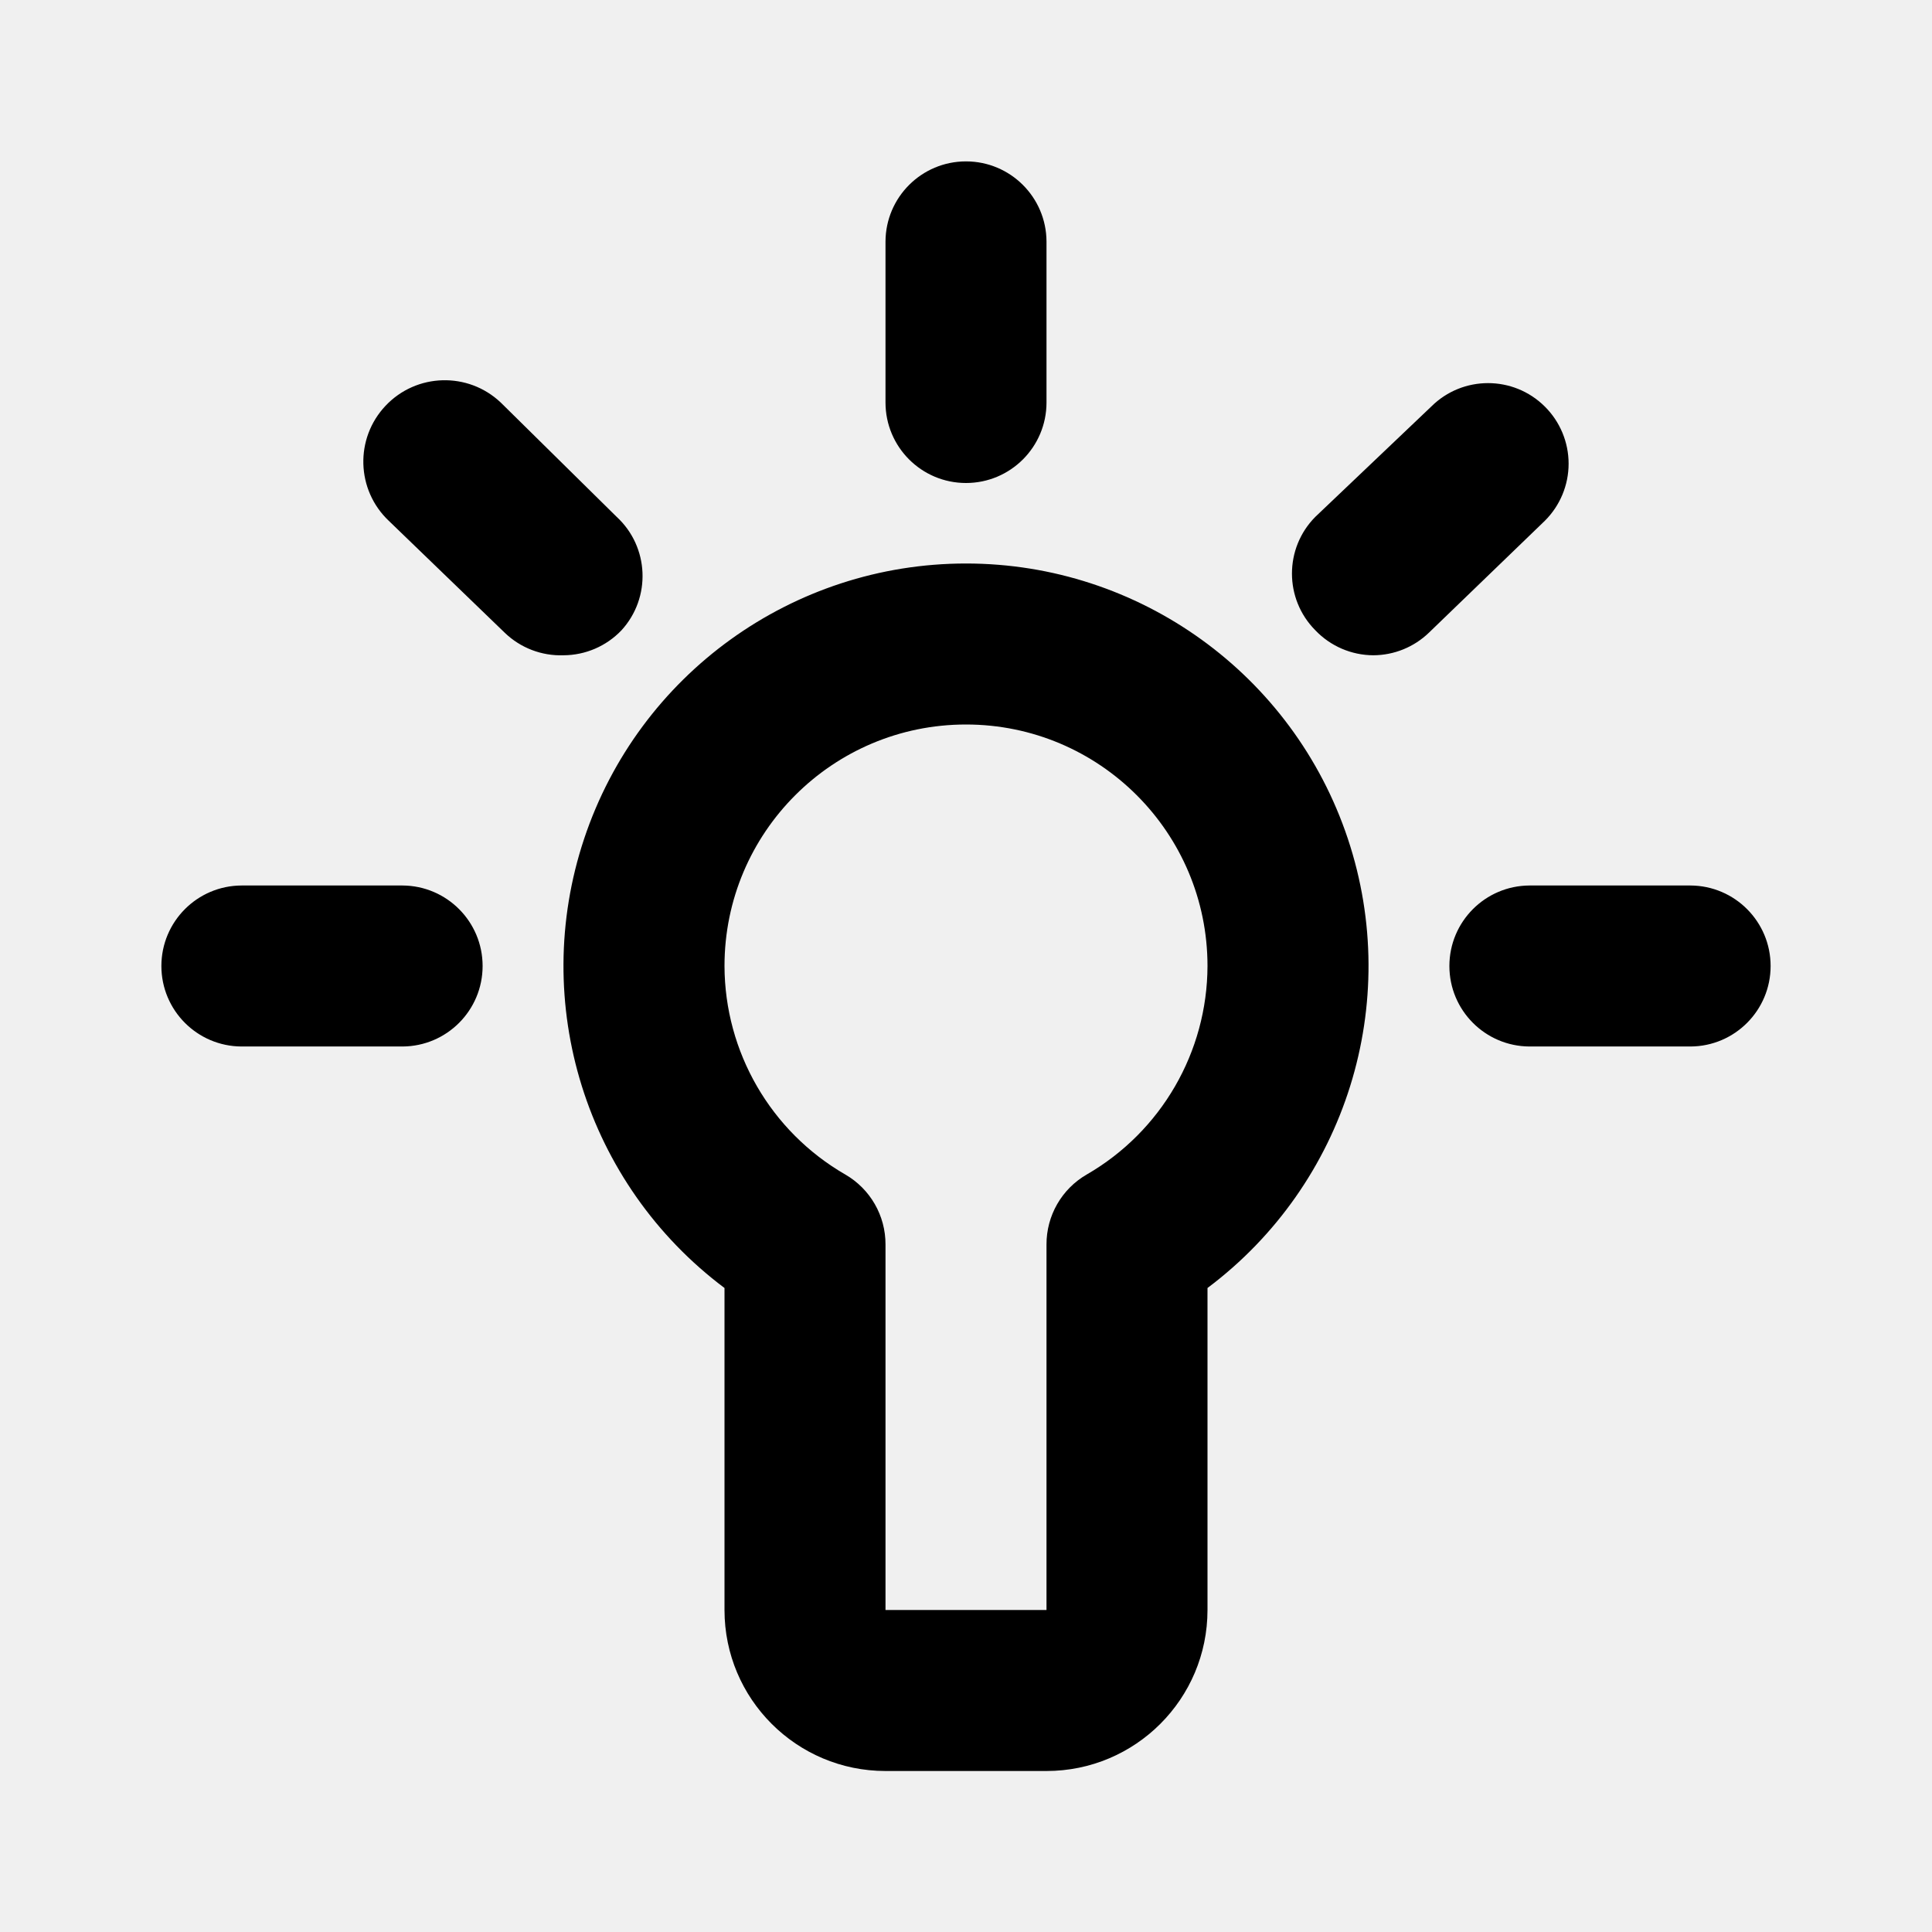
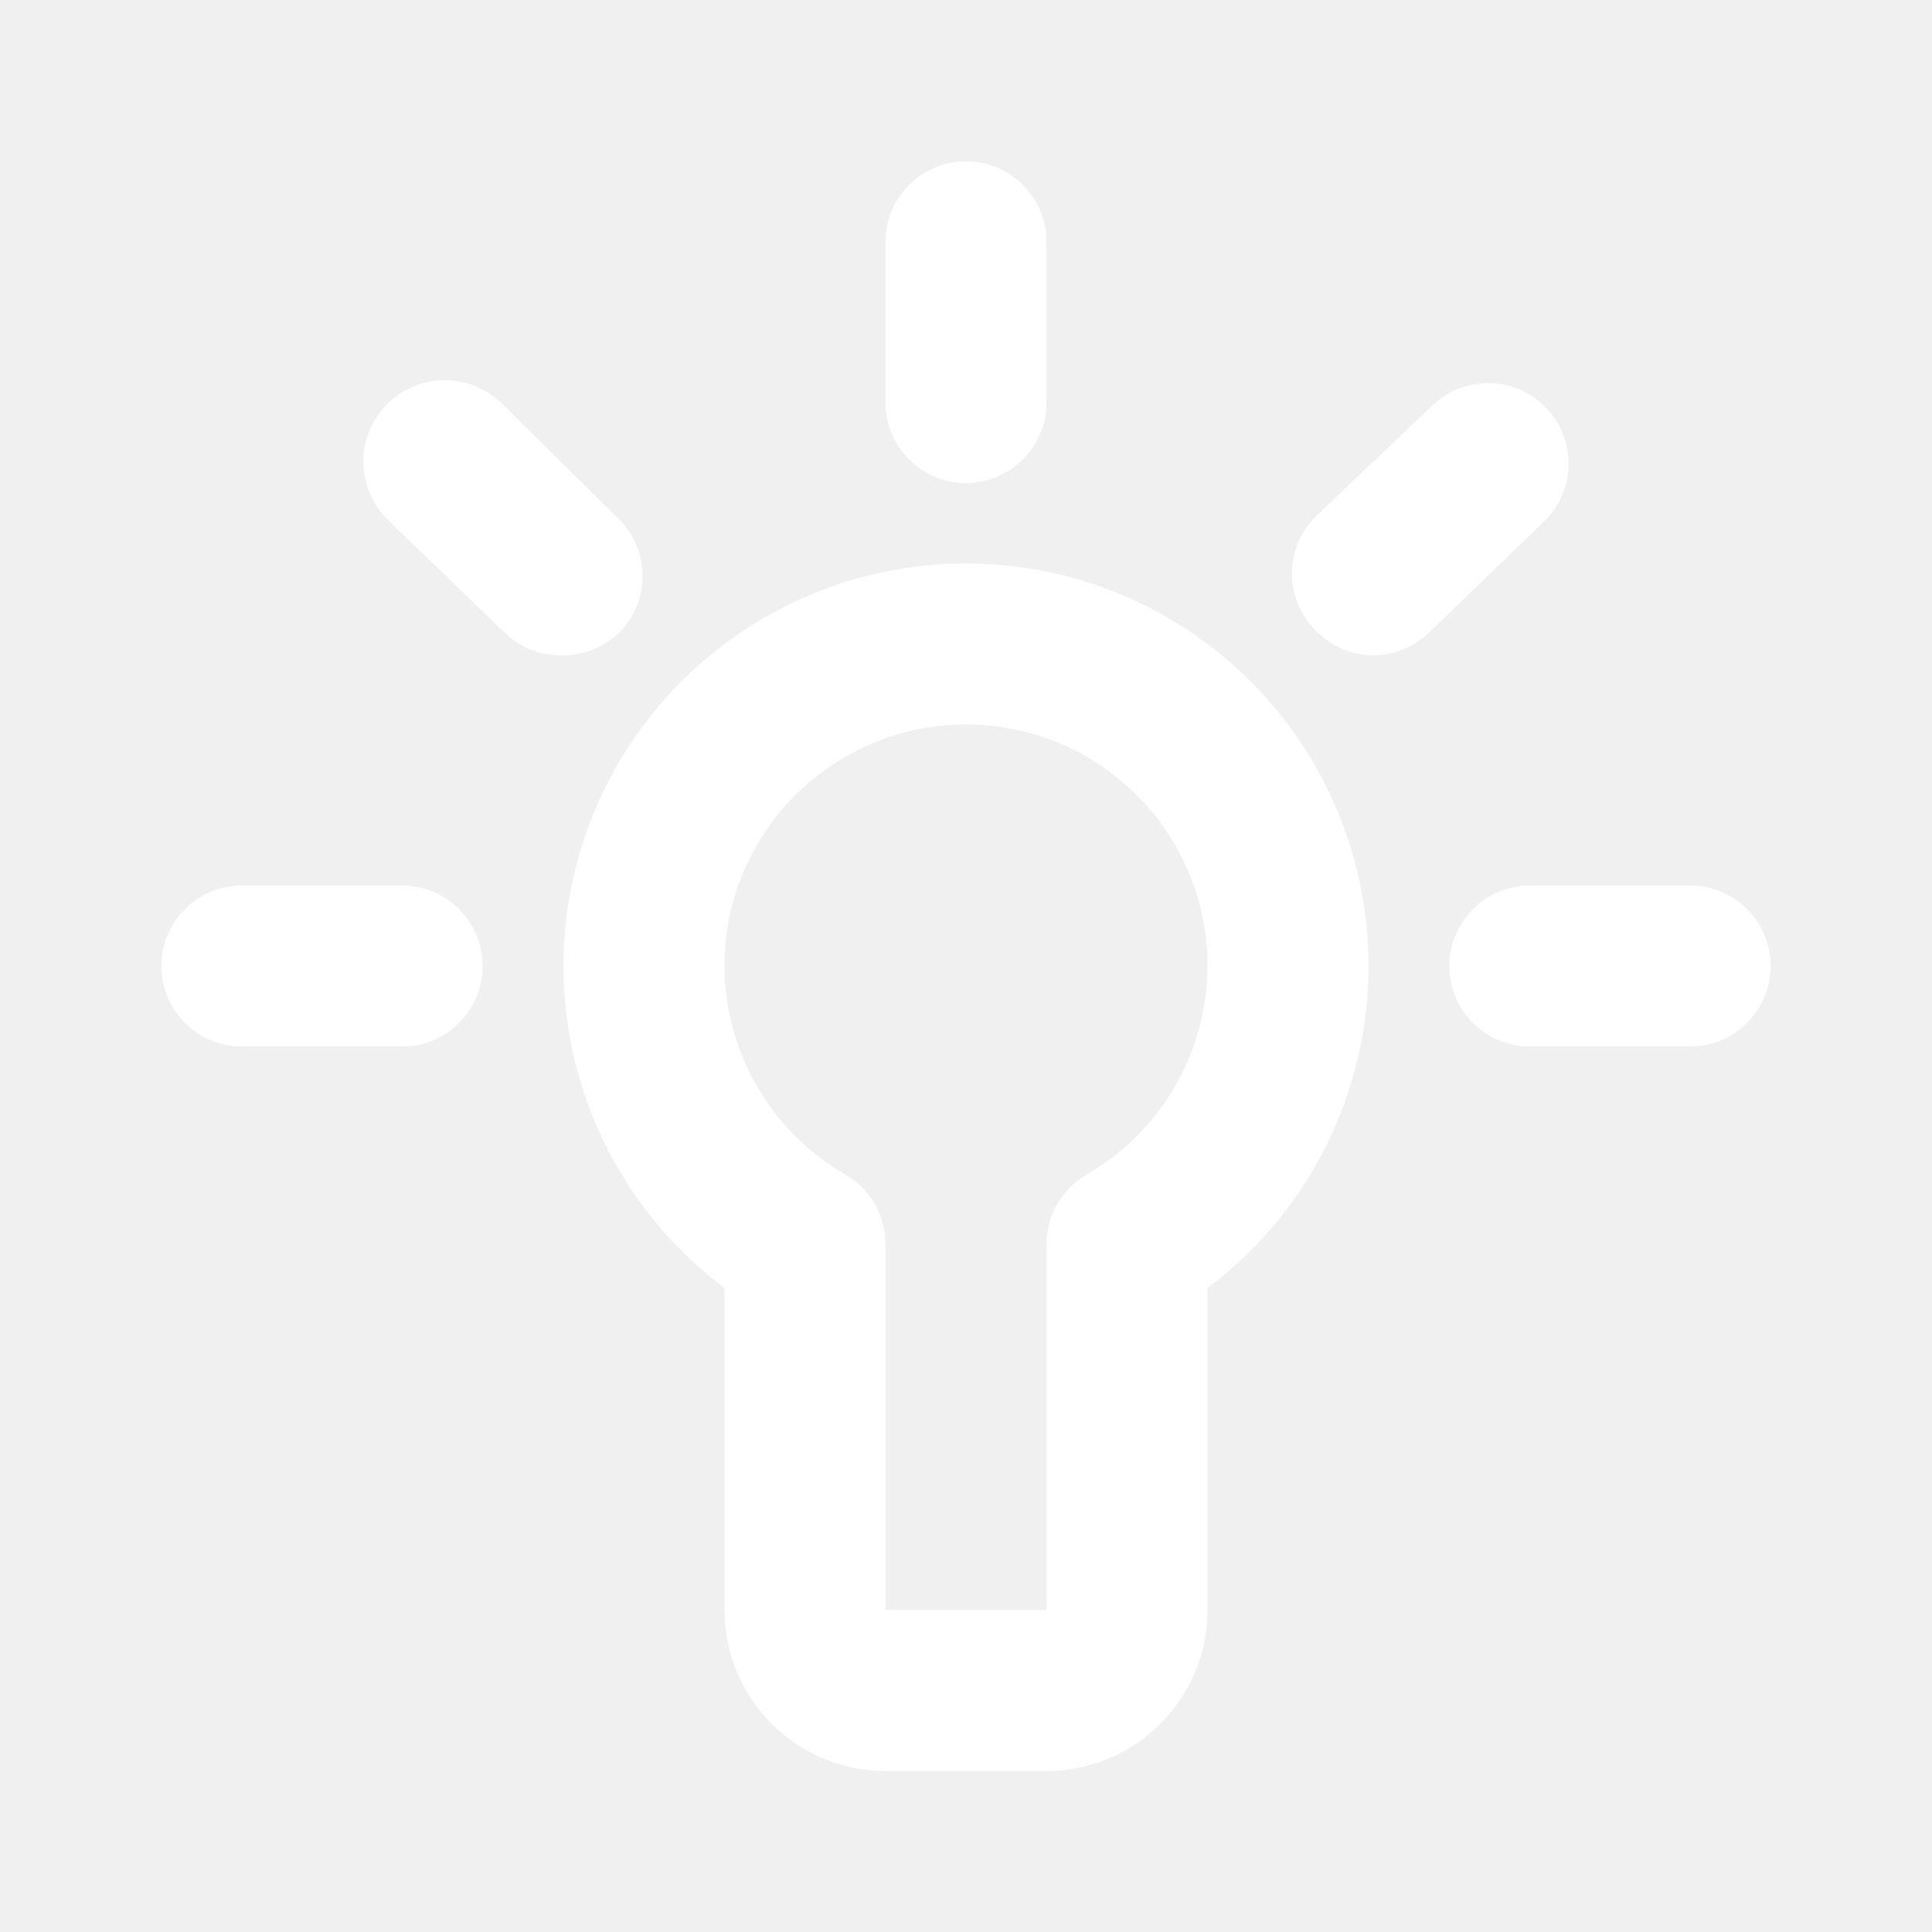
<svg xmlns="http://www.w3.org/2000/svg" t="1627065408336" class="icon" viewBox="0 0 1024 1024" version="1.1" p-id="3962" width="200" height="200">
  <defs>
    <style type="text/css">@font-face { font-family: feedback-iconfont; src: url("//at.alicdn.com/t/font_1031158_1uhr8ri0pk5.eot?#iefix") format("embedded-opentype"), url("//at.alicdn.com/t/font_1031158_1uhr8ri0pk5.woff2") format("woff2"), url("//at.alicdn.com/t/font_1031158_1uhr8ri0pk5.woff") format("woff"), url("//at.alicdn.com/t/font_1031158_1uhr8ri0pk5.ttf") format("truetype"), url("//at.alicdn.com/t/font_1031158_1uhr8ri0pk5.svg#iconfont") format("svg"); }
</style>
  </defs>
-   <path d="M512 298.667a213.333 213.333 0 0 0-128 384v170.667a85.333 85.333 0 0 0 85.333 85.333h85.333a85.333 85.333 0 0 0 85.333-85.333v-170.667a213.333 213.333 0 0 0-128-384z m64 323.84a42.667 42.667 0 0 0-21.333 37.12V853.333h-85.333v-193.707a42.667 42.667 0 0 0-21.333-37.12A128 128 0 0 1 384 512a128 128 0 0 1 256 0 128 128 0 0 1-64 110.507zM512 256a42.667 42.667 0 0 0 42.667-42.667V128a42.667 42.667 0 0 0-85.333 0v85.333a42.667 42.667 0 0 0 42.667 42.667zM896 469.333h-85.333a42.667 42.667 0 0 0 0 85.333h85.333a42.667 42.667 0 0 0 0-85.333zM213.333 469.333H128a42.667 42.667 0 0 0 0 85.333h85.333a42.667 42.667 0 0 0 0-85.333zM326.827 273.92L265.387 213.333a42.667 42.667 0 0 0-59.307 62.72l61.44 59.307a42.667 42.667 0 0 0 31.147 11.947 42.667 42.667 0 0 0 30.72-13.227 42.667 42.667 0 0 0-2.56-60.16zM818.773 215.467a42.667 42.667 0 0 0-60.16 0l-61.44 58.453a42.667 42.667 0 0 0 0 60.16 42.667 42.667 0 0 0 30.72 13.227 42.667 42.667 0 0 0 29.44-11.947l61.44-59.307a42.667 42.667 0 0 0 0-60.587z" p-id="3963" />
+   <path d="M512 298.667a213.333 213.333 0 0 0-128 384v170.667a85.333 85.333 0 0 0 85.333 85.333h85.333a85.333 85.333 0 0 0 85.333-85.333v-170.667a213.333 213.333 0 0 0-128-384z m64 323.84a42.667 42.667 0 0 0-21.333 37.12V853.333h-85.333v-193.707a42.667 42.667 0 0 0-21.333-37.12A128 128 0 0 1 384 512a128 128 0 0 1 256 0 128 128 0 0 1-64 110.507zM512 256a42.667 42.667 0 0 0 42.667-42.667V128a42.667 42.667 0 0 0-85.333 0v85.333a42.667 42.667 0 0 0 42.667 42.667zM896 469.333h-85.333a42.667 42.667 0 0 0 0 85.333h85.333a42.667 42.667 0 0 0 0-85.333zM213.333 469.333H128a42.667 42.667 0 0 0 0 85.333h85.333a42.667 42.667 0 0 0 0-85.333zM326.827 273.92L265.387 213.333a42.667 42.667 0 0 0-59.307 62.72l61.44 59.307a42.667 42.667 0 0 0 31.147 11.947 42.667 42.667 0 0 0 30.72-13.227 42.667 42.667 0 0 0-2.56-60.16zM818.773 215.467a42.667 42.667 0 0 0-60.16 0l-61.44 58.453a42.667 42.667 0 0 0 0 60.16 42.667 42.667 0 0 0 30.72 13.227 42.667 42.667 0 0 0 29.44-11.947l61.44-59.307a42.667 42.667 0 0 0 0-60.587z" fill="white" p-id="3963" />
</svg>
